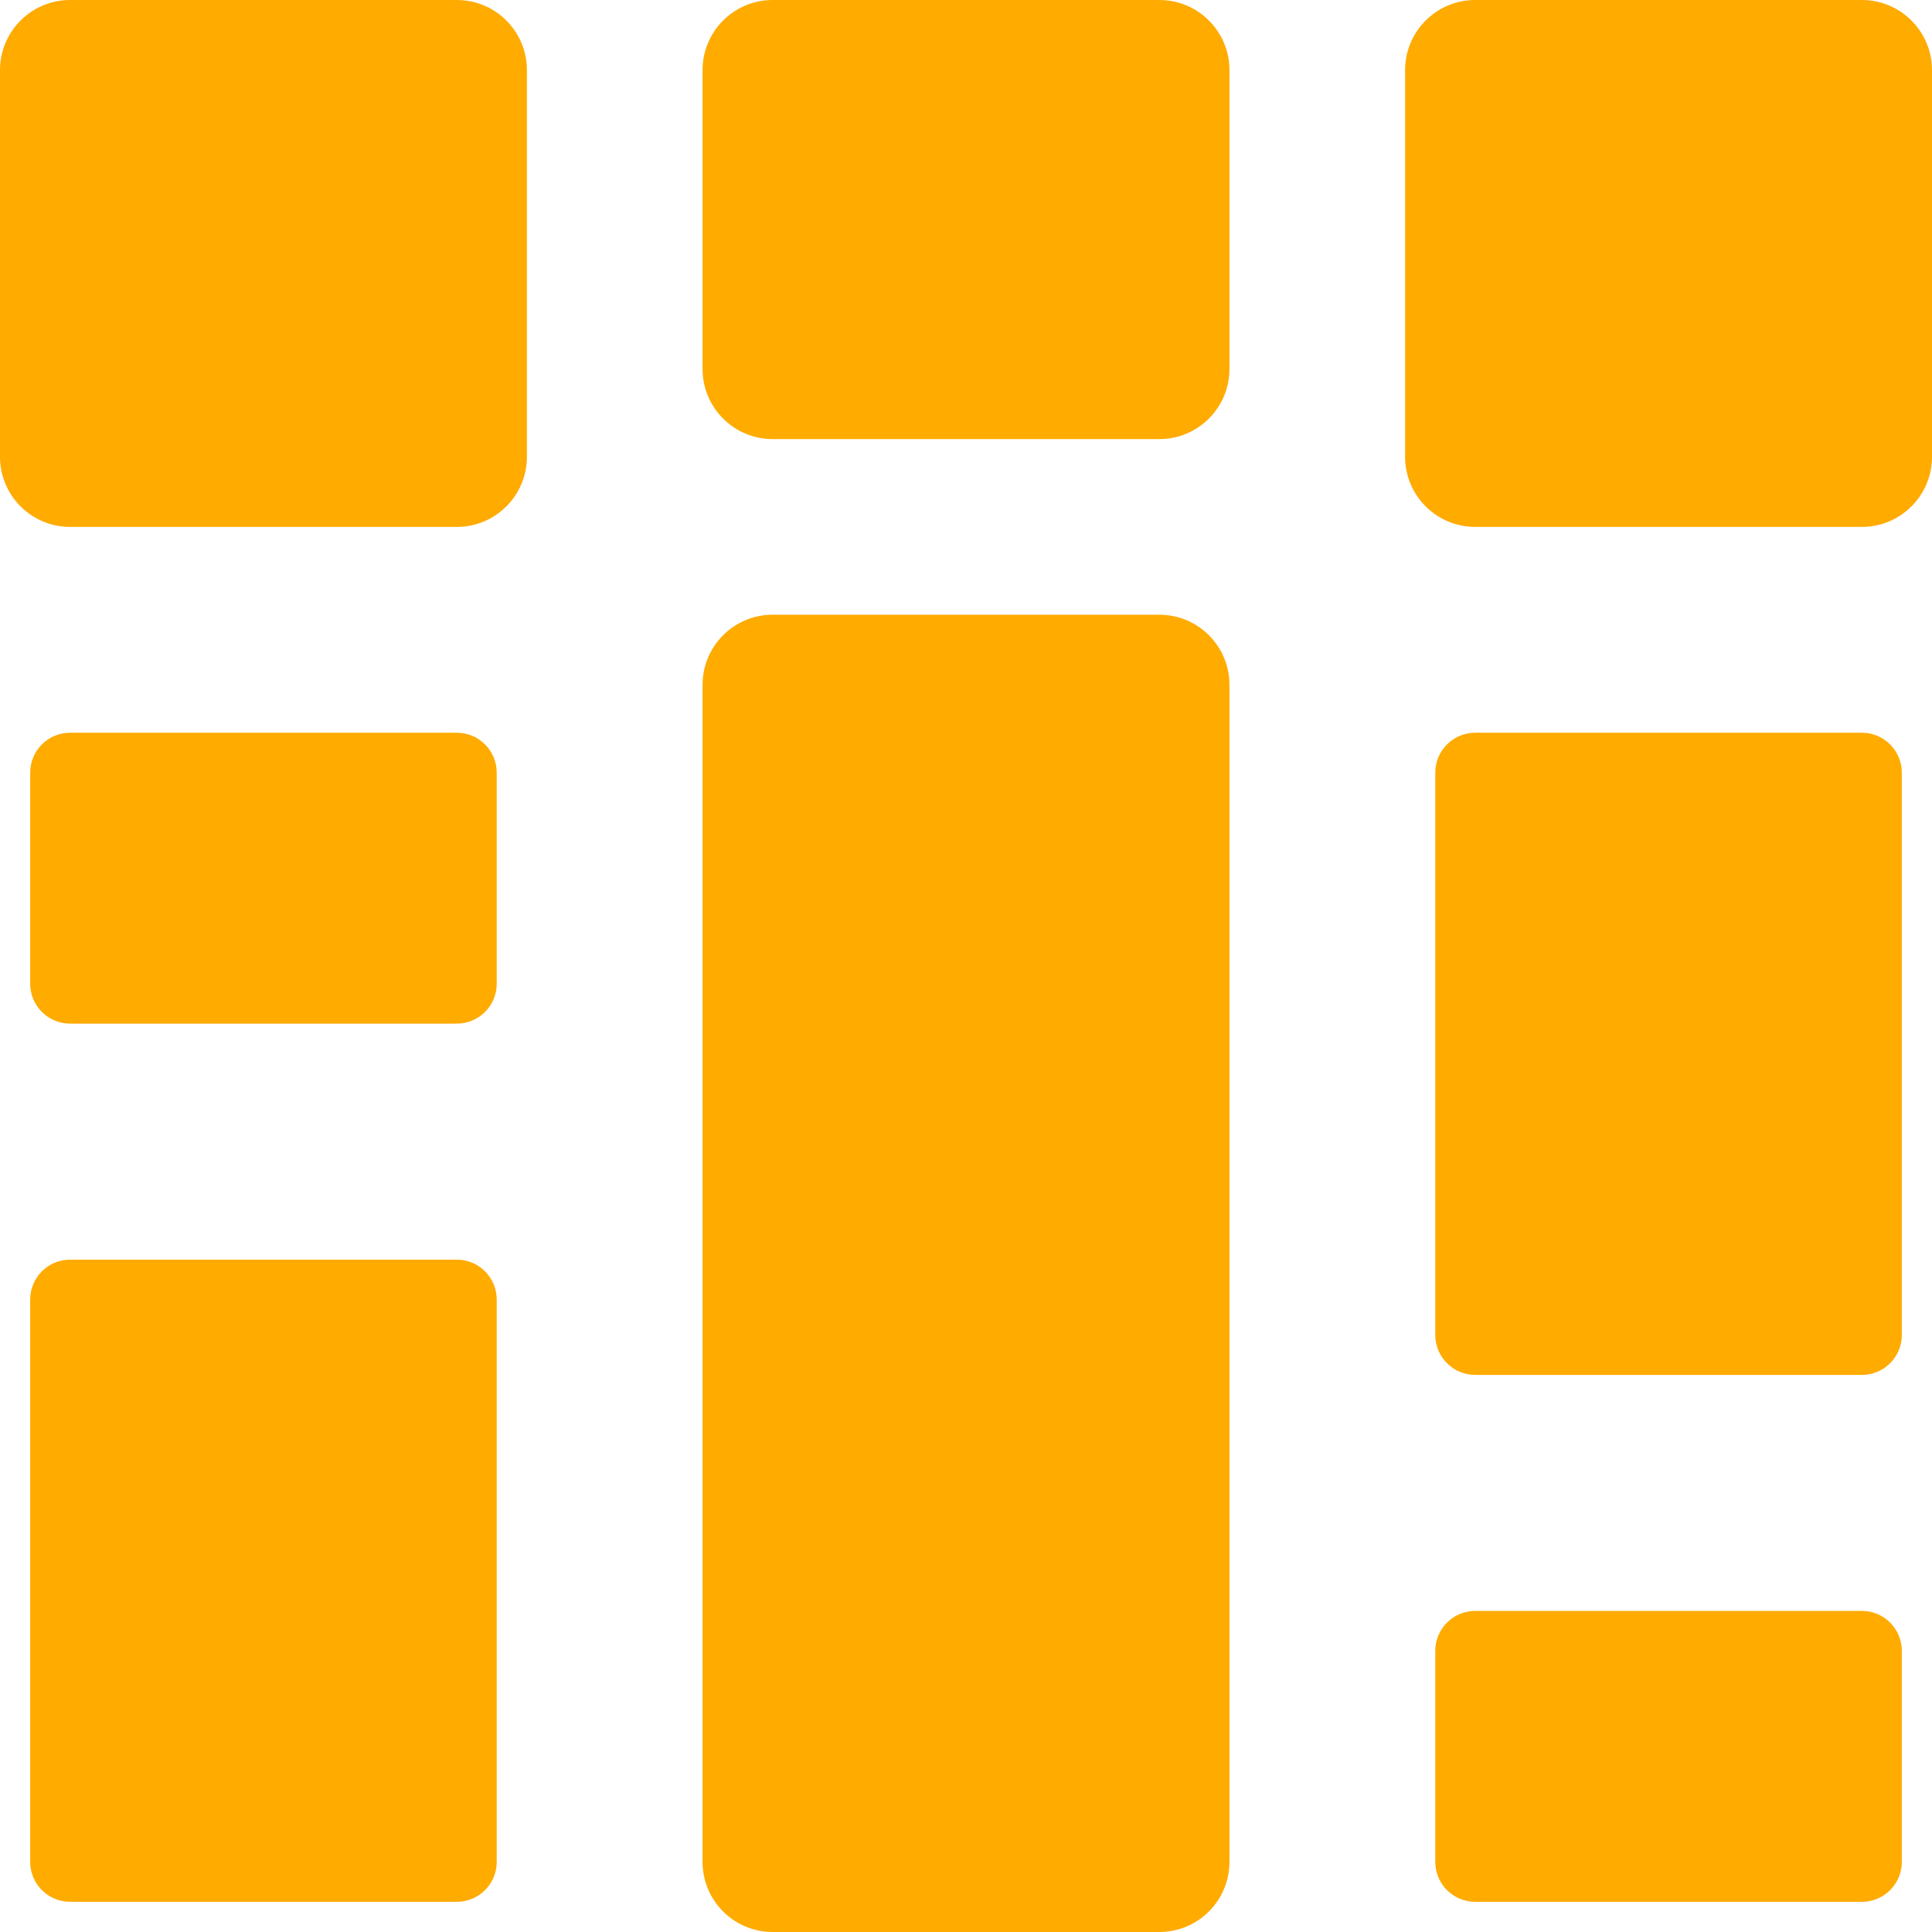
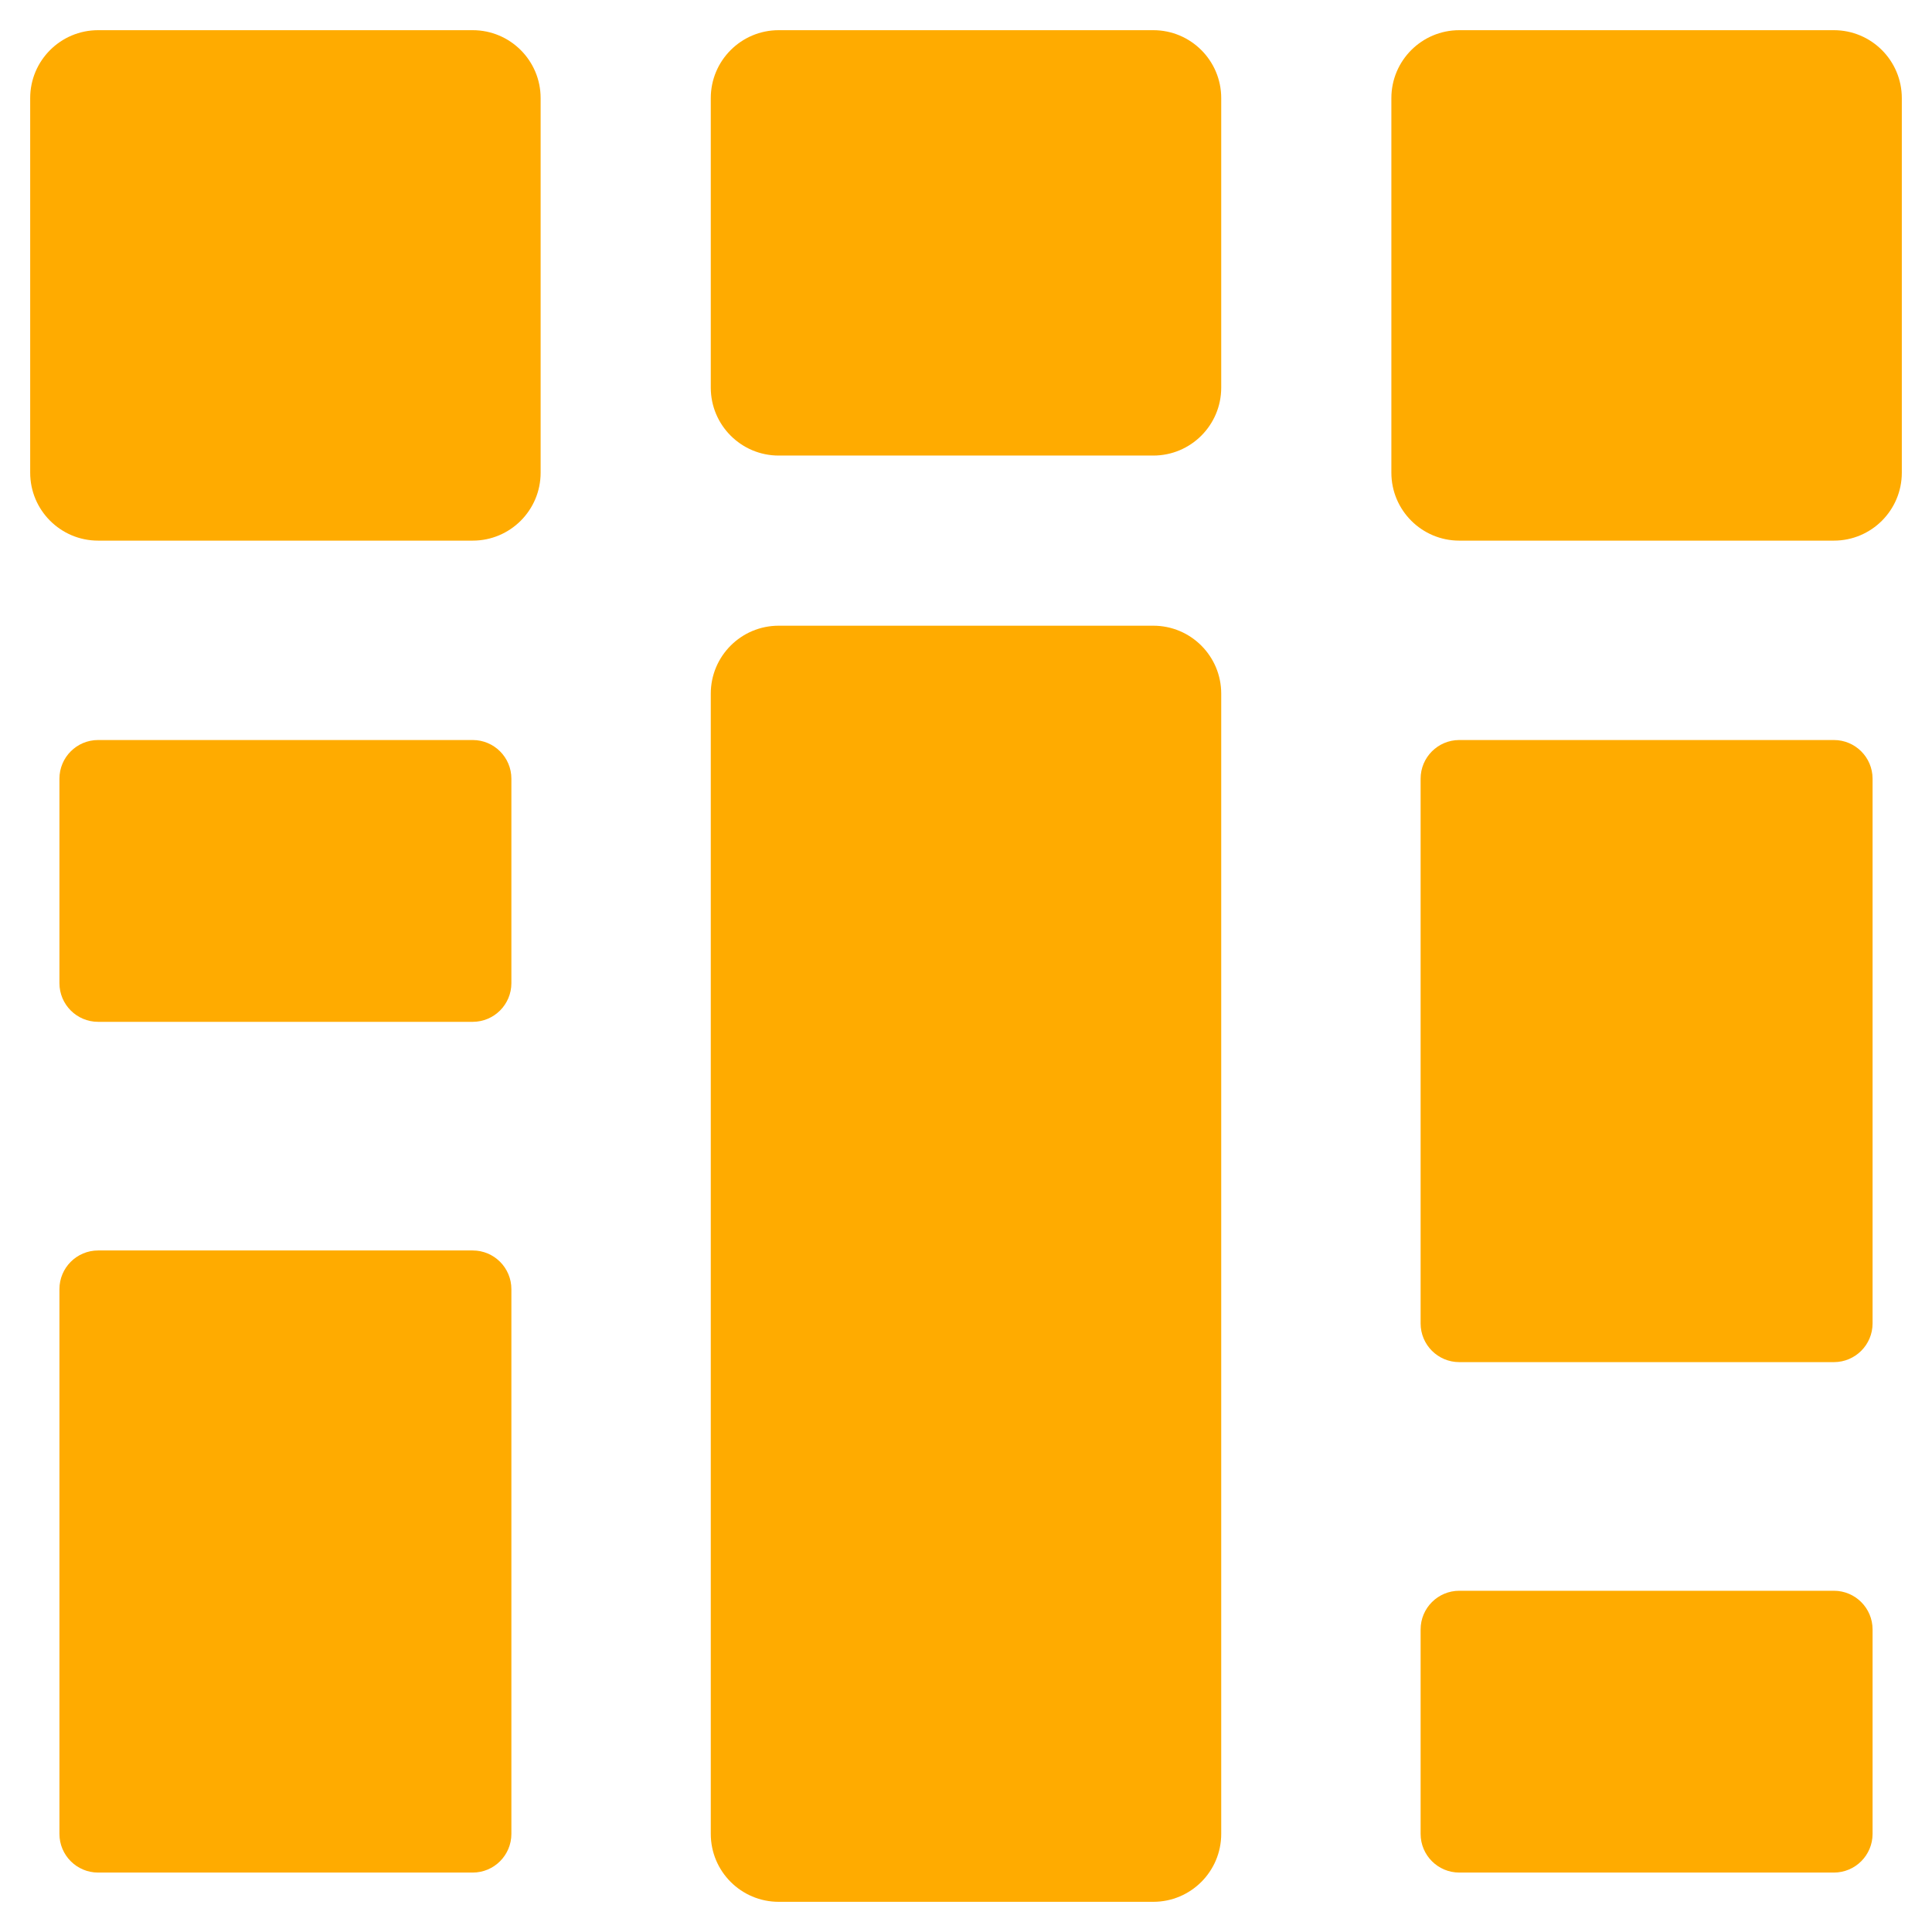
<svg xmlns="http://www.w3.org/2000/svg" width="512" height="512" viewBox="0 0 512 512" fill="none">
-   <rect width="139.636" height="139.636" rx="18.582" fill="#FFAB00" />
-   <rect x="8" y="333.818" width="123.636" height="170.182" rx="10.582" fill="#FFAB00" />
-   <rect x="8" y="194.182" width="123.636" height="77.091" rx="10.582" fill="#FFAB00" />
-   <rect x="380.364" y="194.182" width="123.636" height="170.182" rx="10.582" fill="#FFAB00" />
-   <rect x="380.364" y="426.909" width="123.636" height="77.091" rx="10.582" fill="#FFAB00" />
-   <rect x="372.364" width="139.636" height="139.636" rx="18.582" fill="#FFAB00" />
-   <rect x="186.182" y="162.909" width="139.636" height="349.091" rx="18.582" fill="#FFAB00" />
-   <rect x="186.182" width="139.636" height="116.364" rx="18.582" fill="#FFAB00" />
+   <g transform="translate(8 8) scale(0.96875)">
+     <rect width="139.636" height="139.636" rx="18.582" fill="#FFAB00" />
+     <rect x="8" y="333.818" width="123.636" height="170.182" rx="10.582" fill="#FFAB00" />
+     <rect x="8" y="194.182" width="123.636" height="77.091" rx="10.582" fill="#FFAB00" />
+     <rect x="380.364" y="194.182" width="123.636" height="170.182" rx="10.582" fill="#FFAB00" />
+     <rect x="380.364" y="426.909" width="123.636" height="77.091" rx="10.582" fill="#FFAB00" />
+     <rect x="372.364" width="139.636" height="139.636" rx="18.582" fill="#FFAB00" />
+     <rect x="186.182" y="162.909" width="139.636" height="349.091" rx="18.582" fill="#FFAB00" />
+     <rect x="186.182" width="139.636" height="116.364" rx="18.582" fill="#FFAB00" />
+   </g>
</svg>
